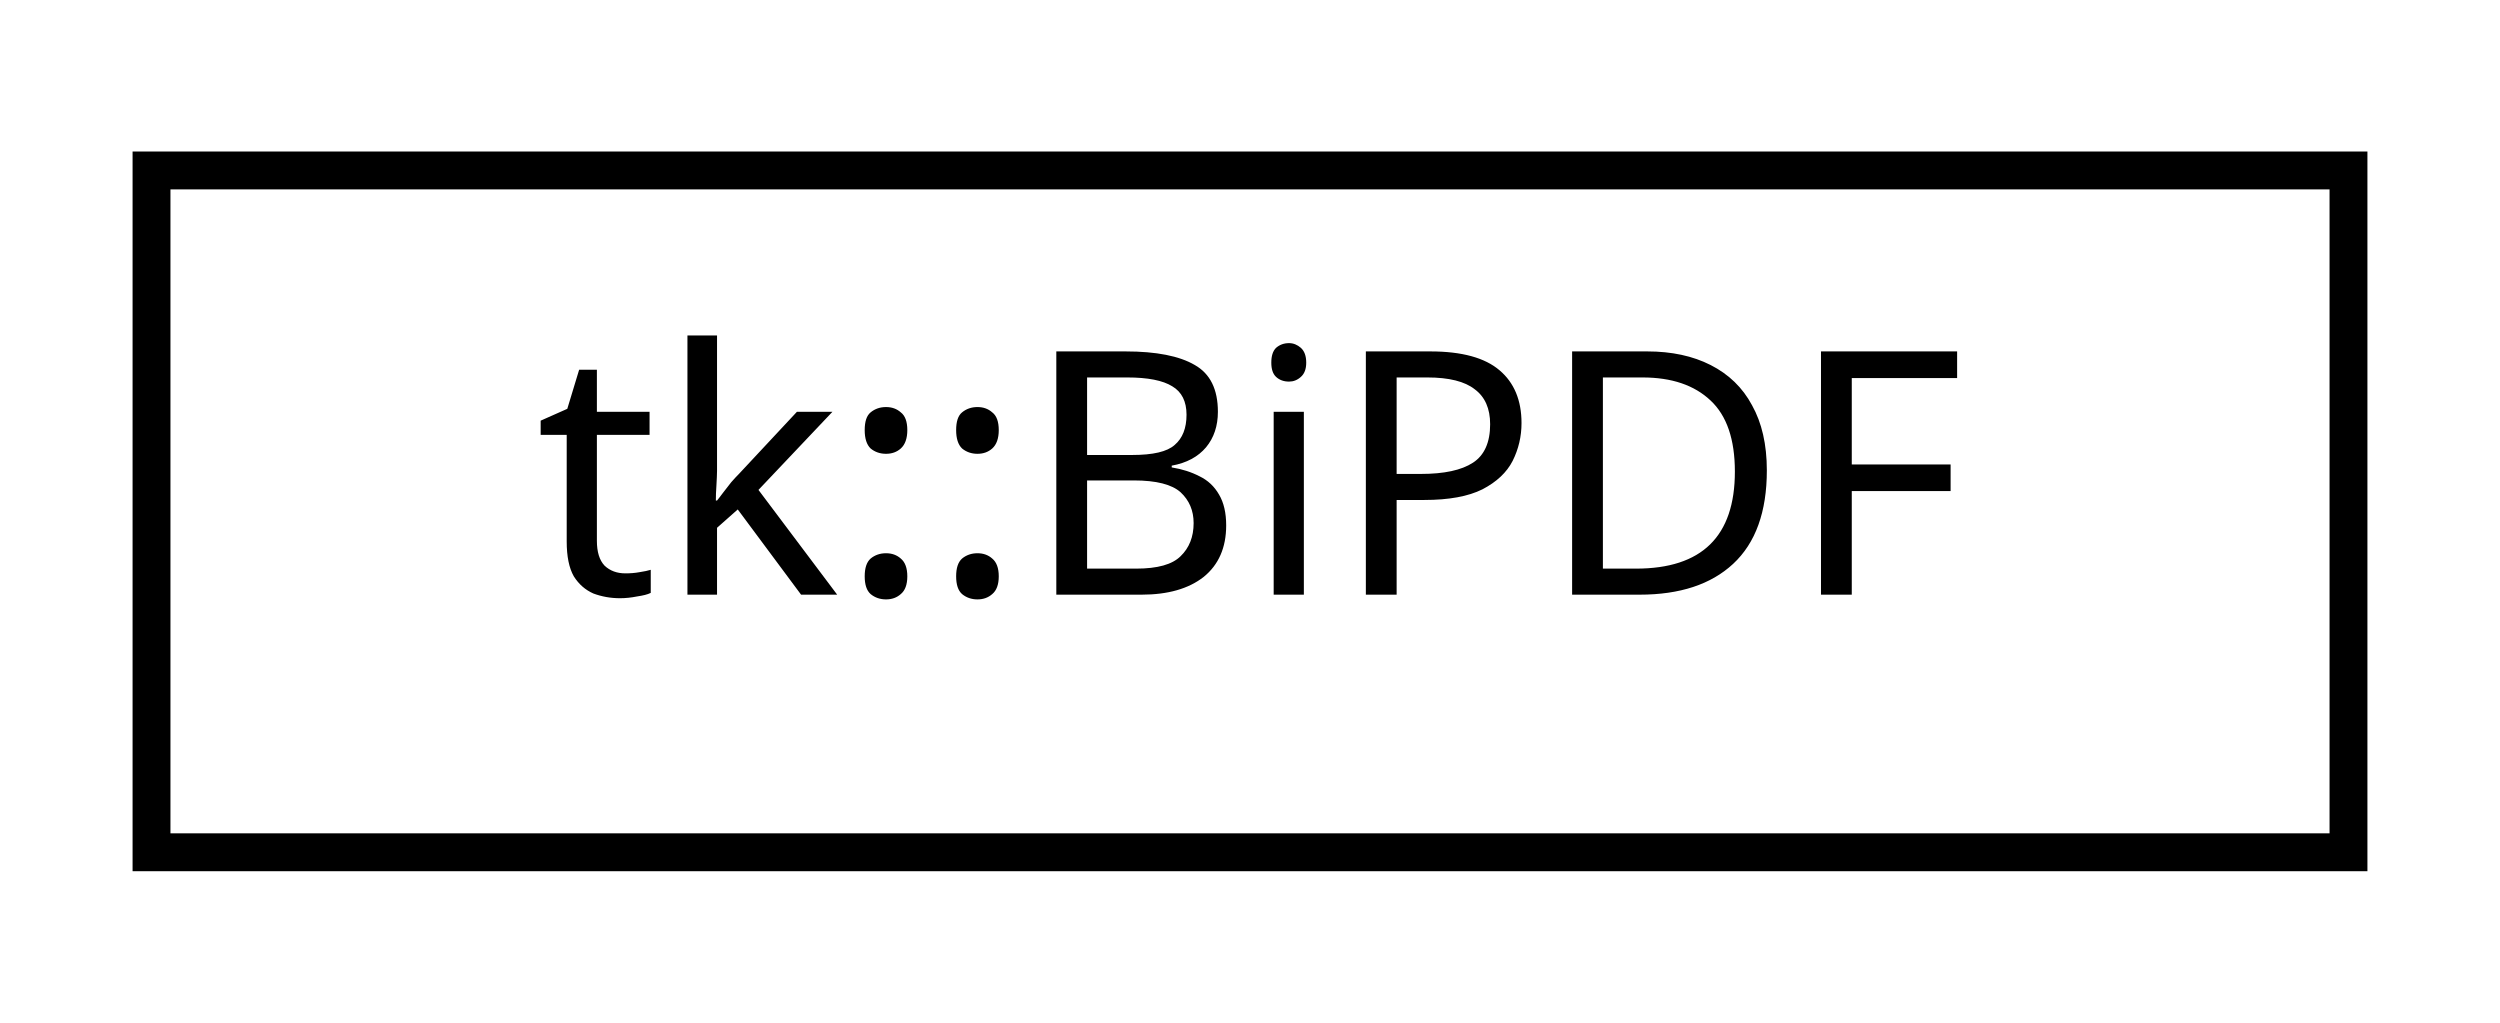
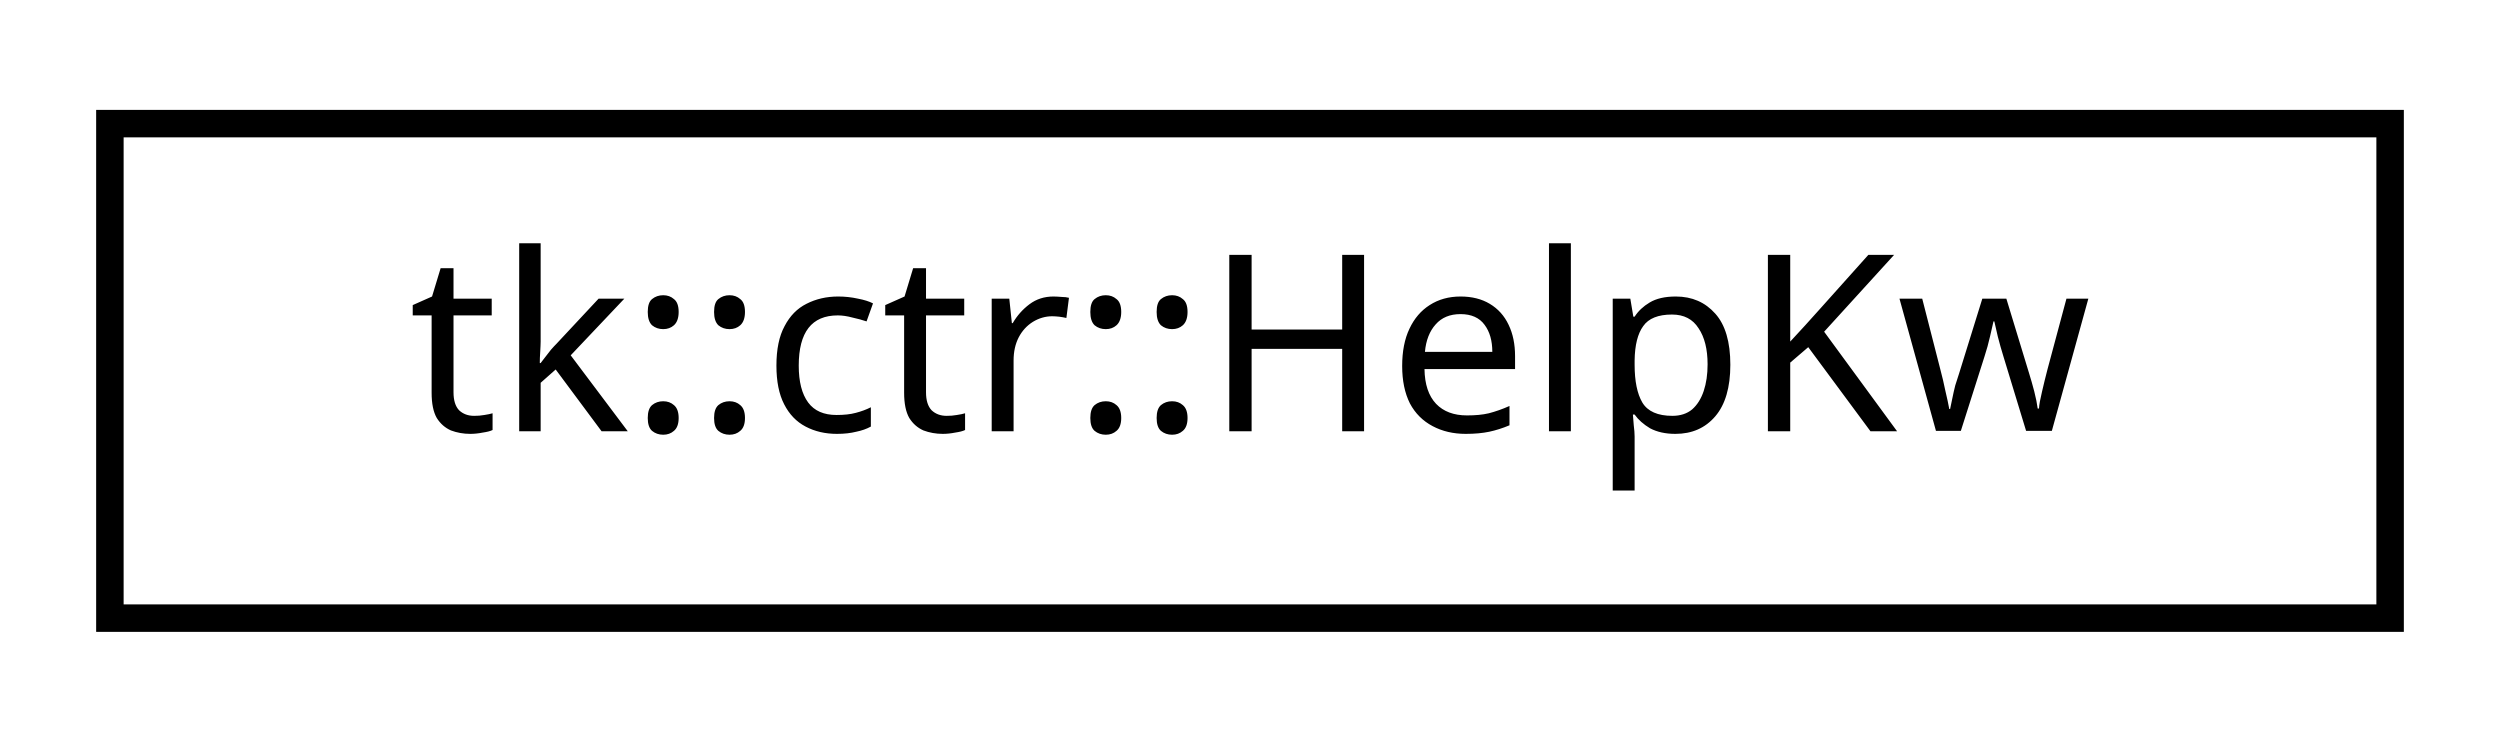
- <svg xmlns="http://www.w3.org/2000/svg" xmlns:xlink="http://www.w3.org/1999/xlink" width="66pt" height="27pt" viewBox="0.00 0.00 66.00 27.00">
+ <svg xmlns="http://www.w3.org/2000/svg" xmlns:xlink="http://www.w3.org/1999/xlink" width="91pt" height="27pt" viewBox="0.00 0.00 91.00 27.00">
  <g id="graph0" class="graph" transform="scale(1 1) rotate(0) translate(4 23)">
    <g id="node1" class="node">
      <g id="a_node1">
-         <a xlink:href="classtk_1_1_bi_p_d_f.html" target="_top" xlink:title="Joint bivariate PDF estimator. ">
-           <polygon fill="none" stroke="black" points="-3.55271e-15,-0.5 -3.55271e-15,-18.5 58,-18.5 58,-0.5 -3.55271e-15,-0.5" />
-           <text text-anchor="middle" x="29" y="-7.3" font-family="sans-serif" font-size="9.00">tk::BiPDF</text>
+         <a xlink:href="structtk_1_1ctr_1_1_help_kw.html" target="_top" xlink:title="Help bundle on a single keyword. ">
+           <polygon fill="none" stroke="black" points="0,-0.5 0,-18.5 83,-18.5 83,-0.5 0,-0.5" />
+           <text text-anchor="middle" x="41.5" y="-7.3" font-family="sans-serif" font-size="9.00">tk::ctr::HelpKw</text>
        </a>
      </g>
    </g>
  </g>
</svg>
